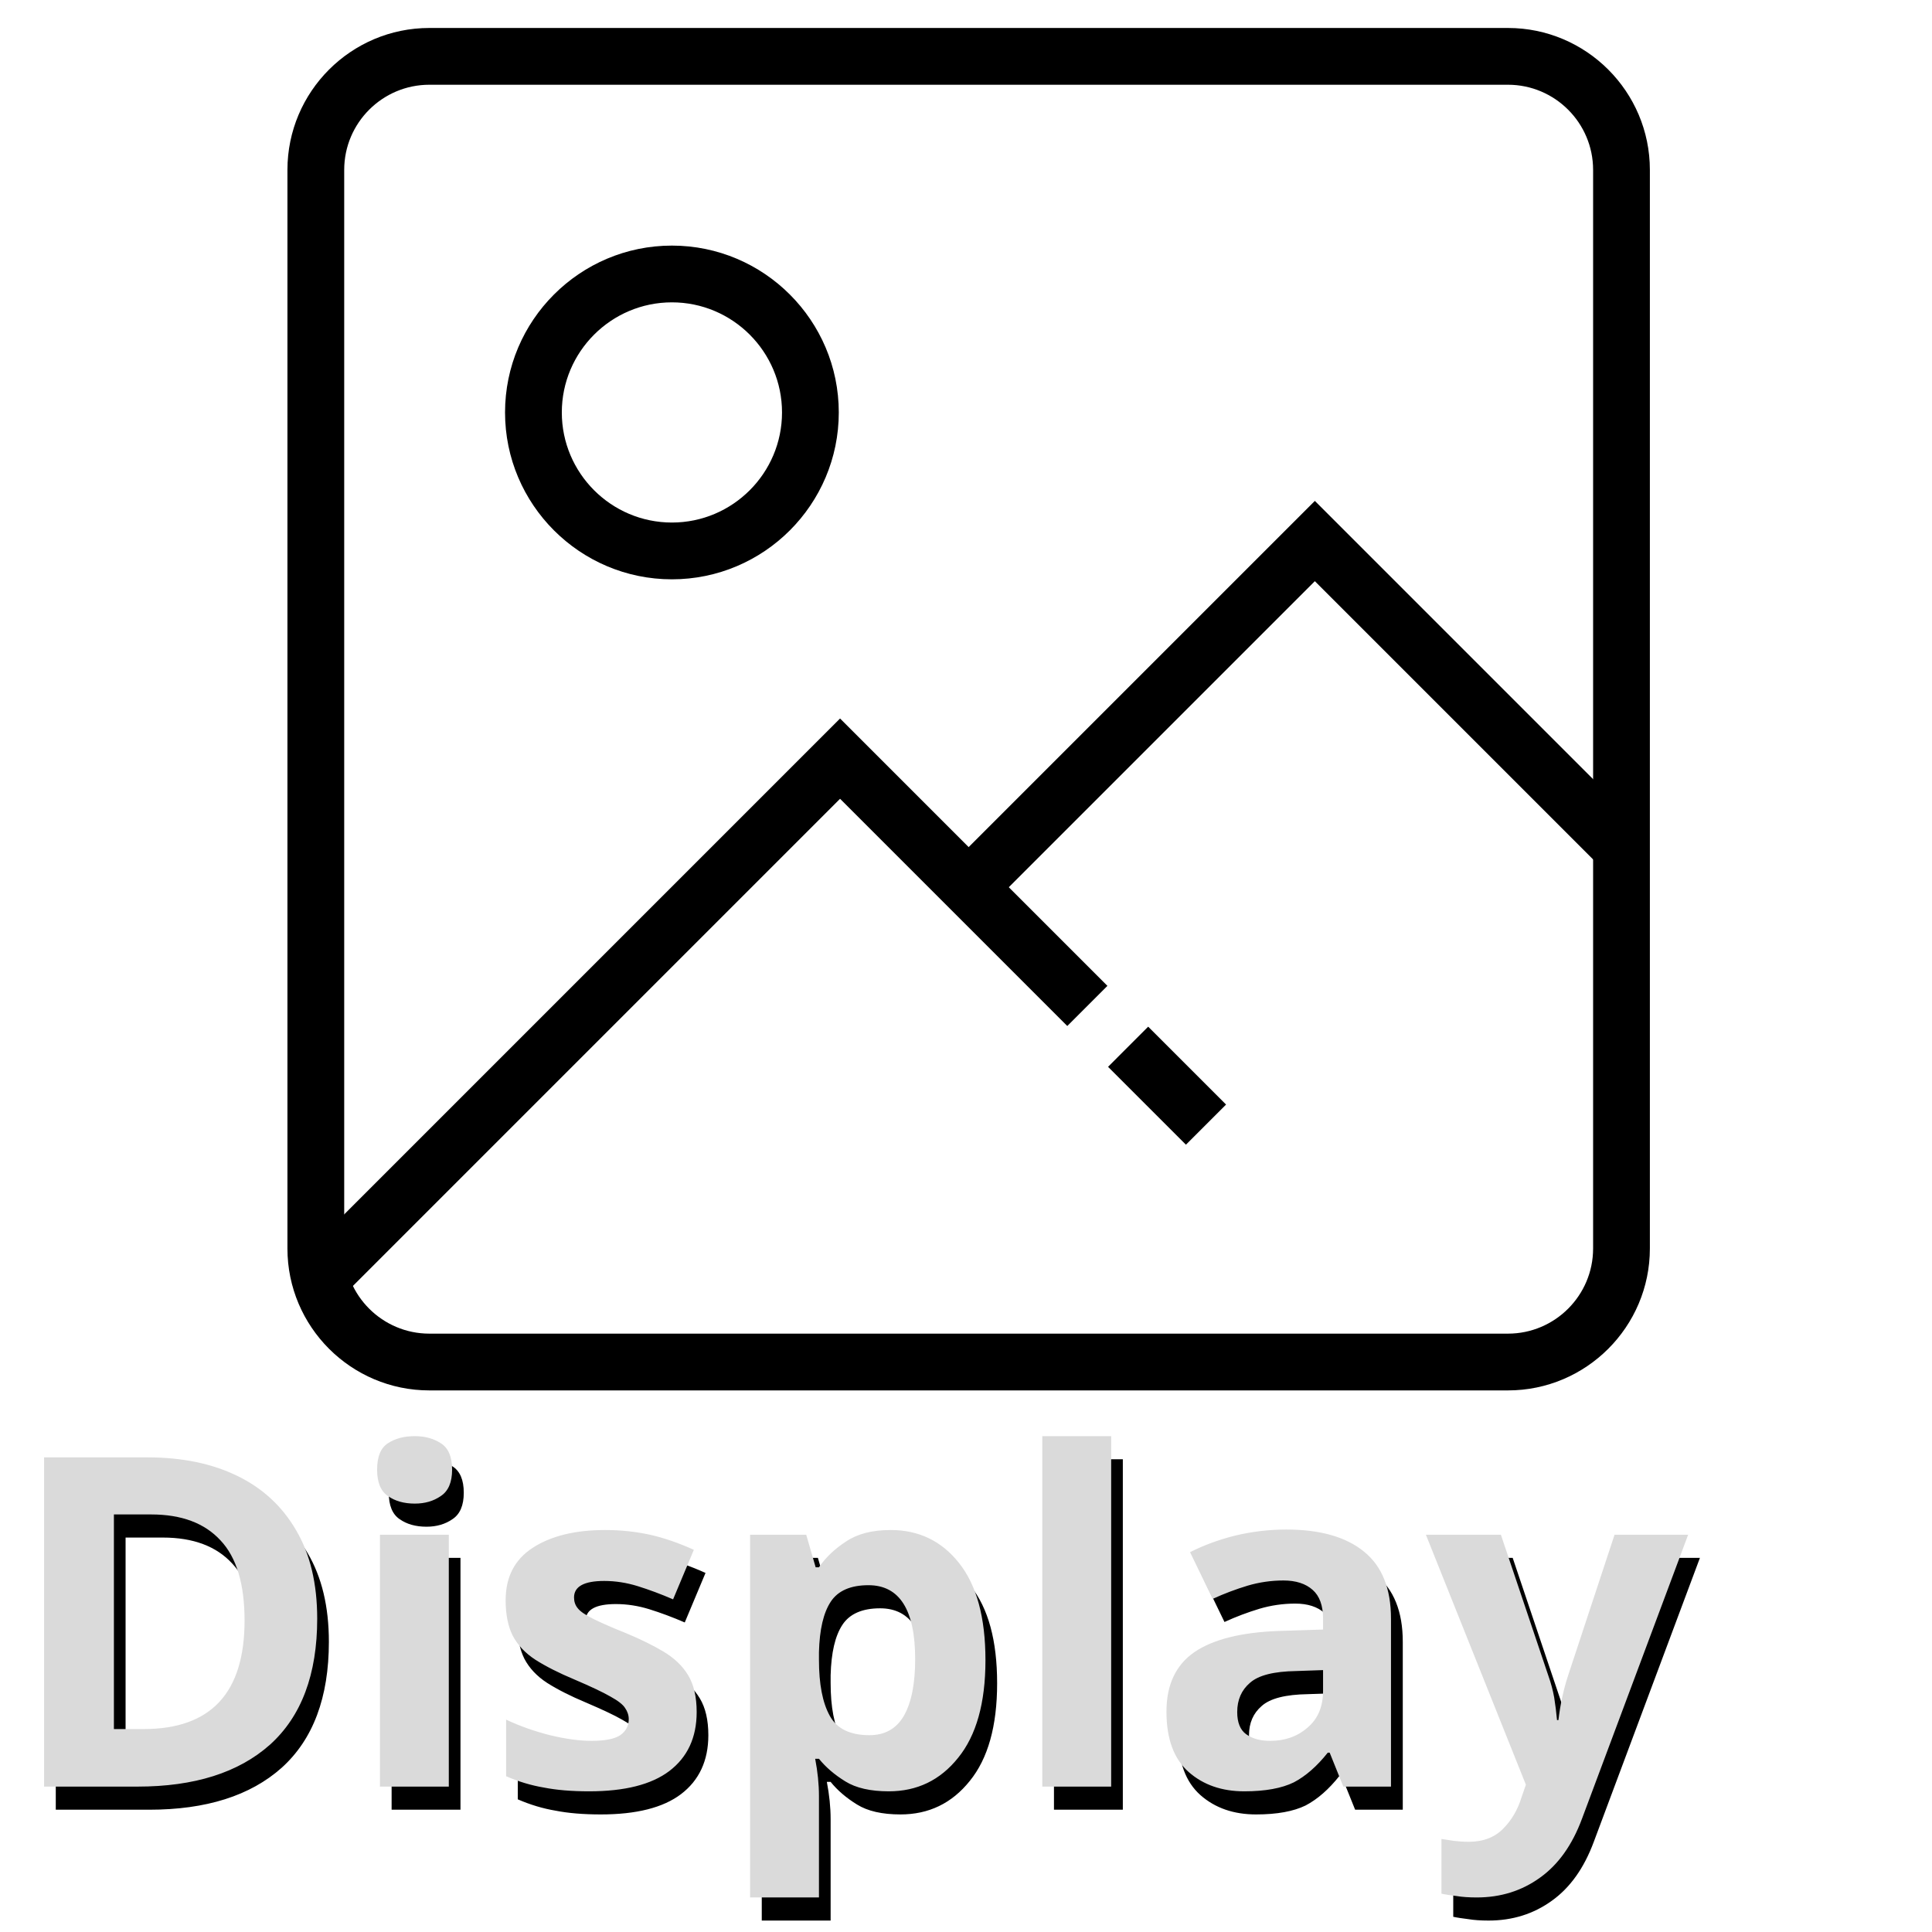
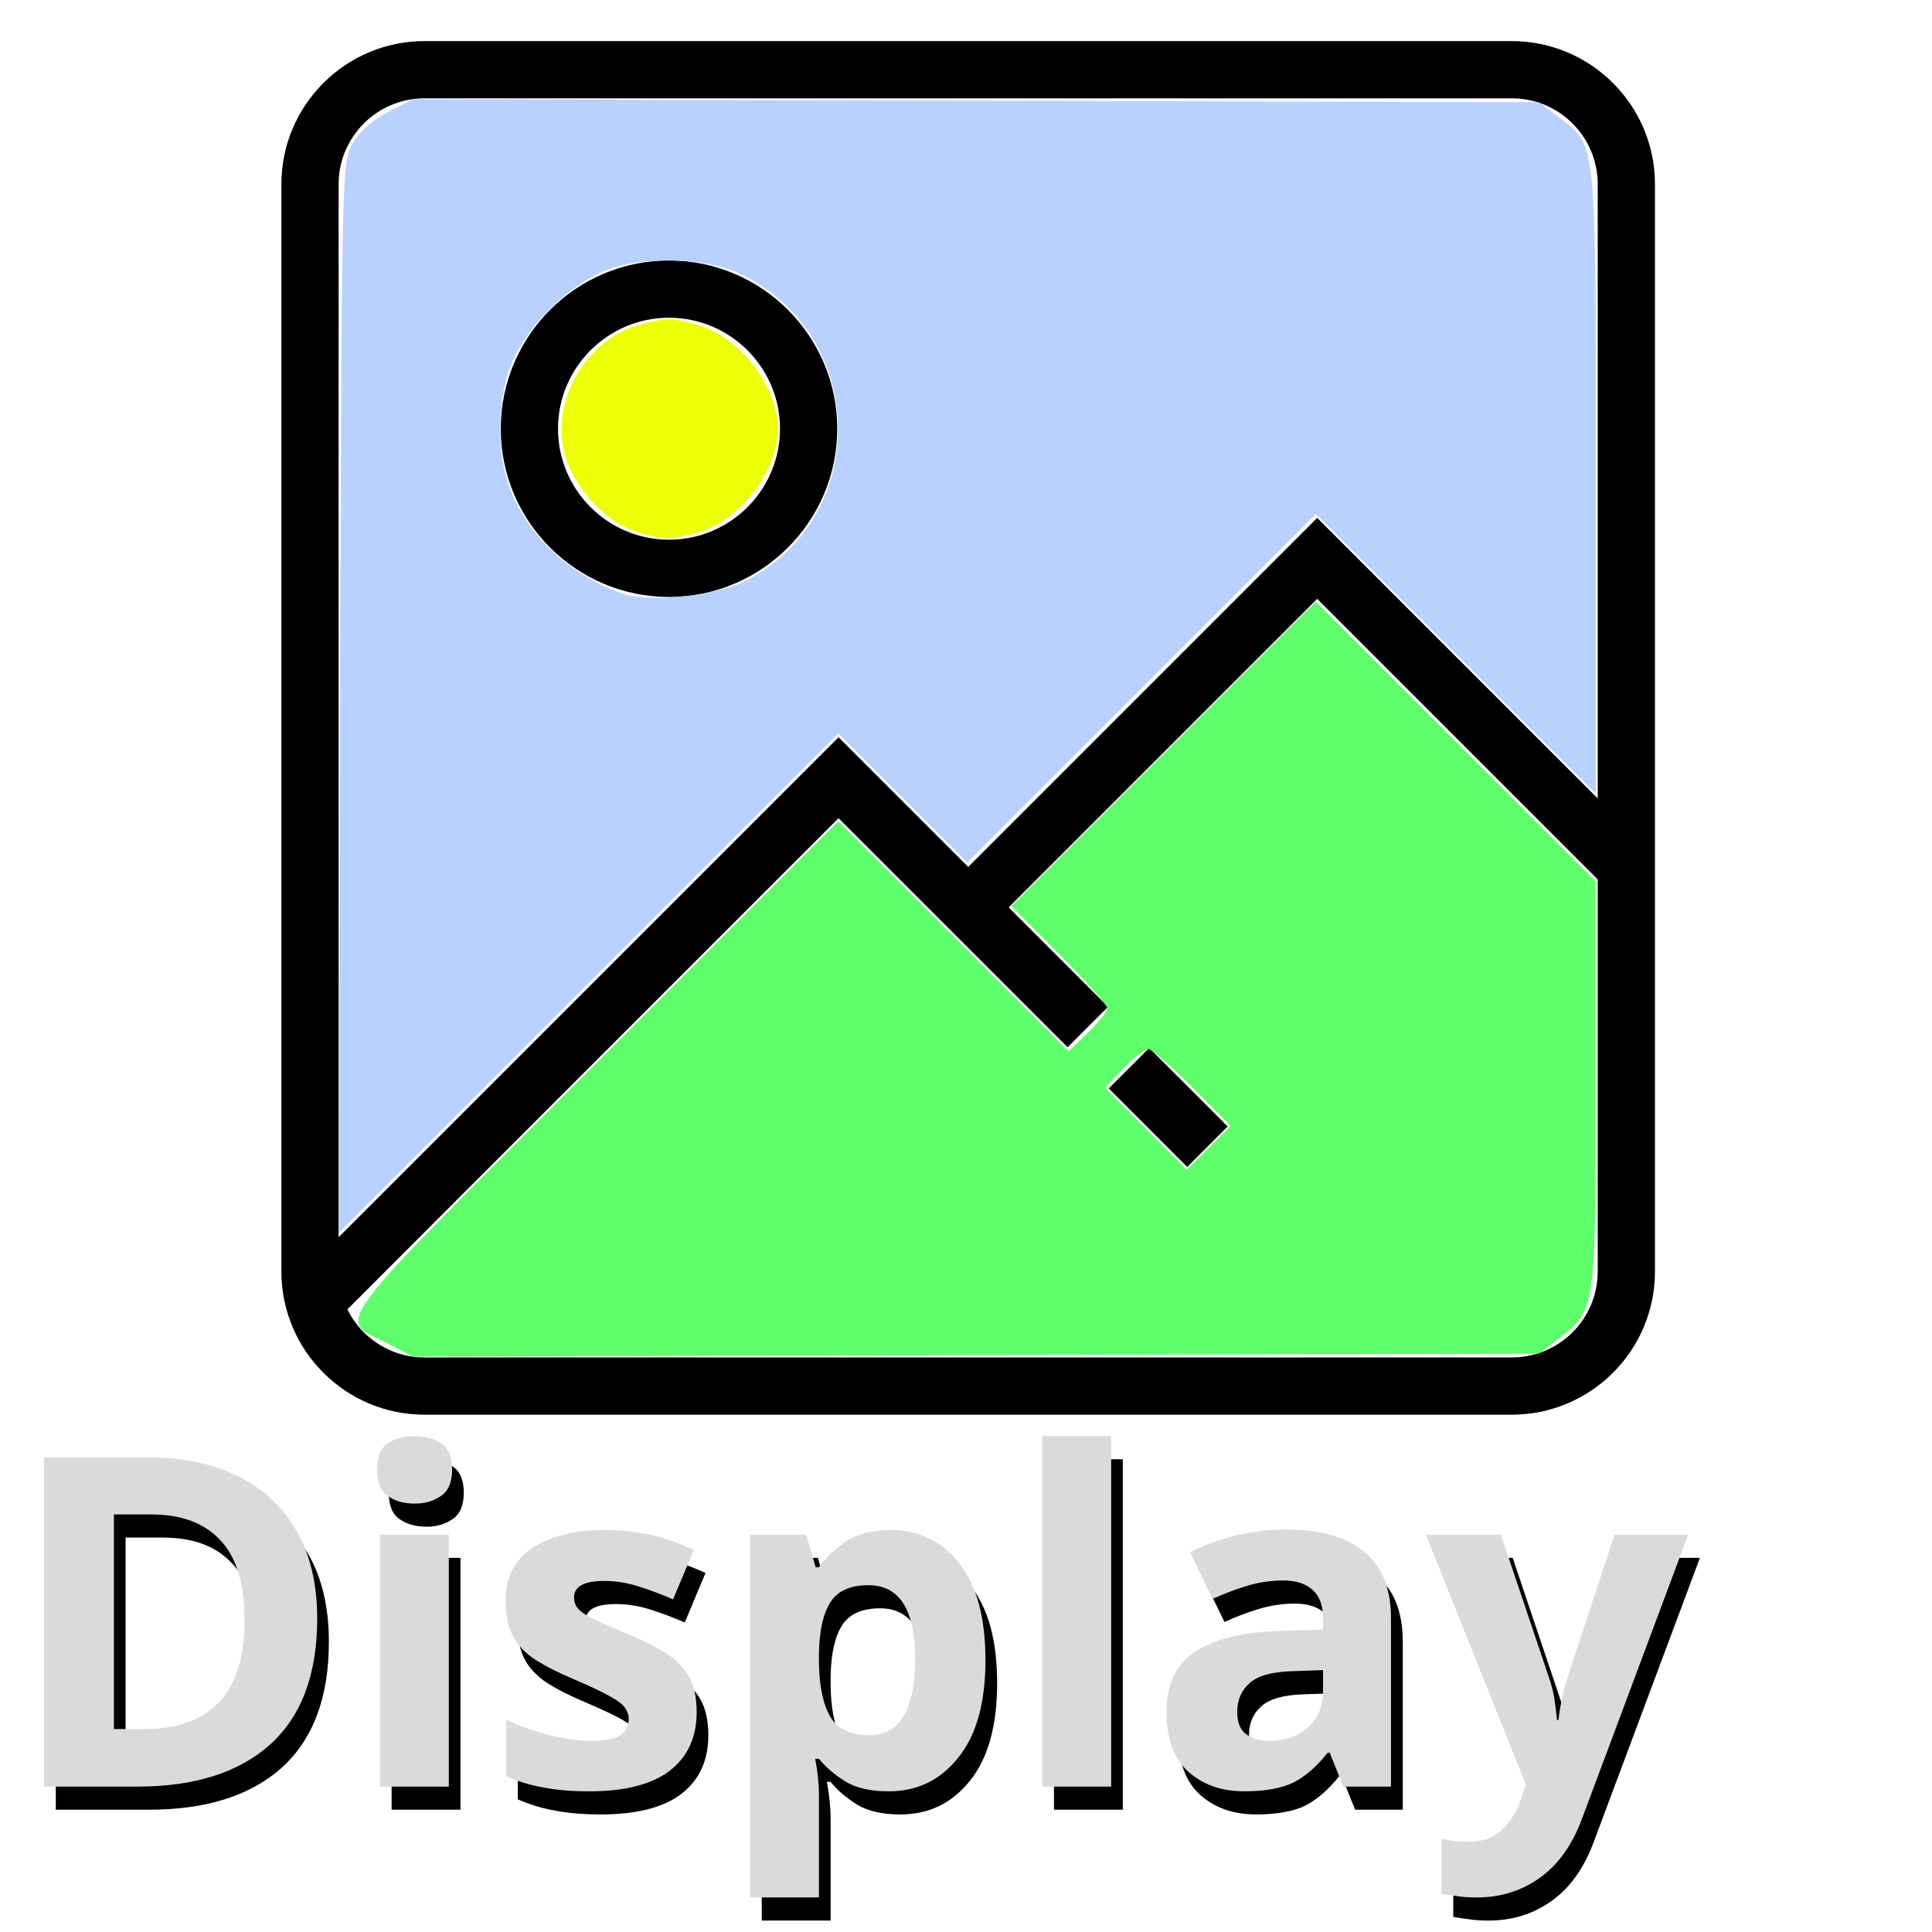
<svg xmlns="http://www.w3.org/2000/svg" width="64px" height="64px" id="svg2816" version="1.1" enable-background="new">
  <defs id="defs2818">
    <marker orient="auto" refY="0.0" refX="0.0" id="Arrow1Lstart" style="overflow:visible">
      <path id="path5670" d="M 0.0,0.0 L 5.0,-5.0 L -12.5,0.0 L 5.0,5.0 L 0.0,0.0 z " style="fill-rule:evenodd;stroke:#000000;stroke-width:1.0pt;marker-start:none" transform="scale(0.8) translate(12.5,0)" />
    </marker>
    <filter id="filter6313">
      <feBlend mode="lighten" in2="BackgroundImage" id="feBlend6315" />
    </filter>
  </defs>
-   <g id="layer4" style="display:inline">
-     <g id="g4" transform="matrix(0.4701295,0,0,0.4701295,9.521749,0.9267152)">
-       <rect x="58.104" y="72.53" transform="matrix(0.7071,0.7071,-0.7071,0.7071,70.8507,-22.0004)" width="7.76" height="4" id="rect2" style="fill:#000000" />
-     </g>
-     <g id="g8" transform="matrix(0.4701295,0,0,0.4701295,9.521749,0.9267152)">
-       <polygon points="57.777,67.495 54.949,70.323 38.939,54.313 3.414,89.838 0.586,87.01 38.939,48.656 " id="polygon6" style="fill:#000000" />
-     </g>
-     <g id="g12" transform="matrix(0.4701295,0,0,0.4701295,9.521749,0.9267152)">
-       <polygon points="95.414,56.344 92.586,59.172 72.394,38.98 49.414,61.959 46.586,59.131 72.394,33.323 " id="polygon10" style="fill:#000000" />
-     </g>
-     <g id="g16" transform="matrix(0.4701295,0,0,0.4701295,9.521749,0.9267152)">
-       <path d="m 27.091,38.849 c -6.483,0 -11.758,-5.274 -11.758,-11.758 0,-6.483 5.274,-11.757 11.758,-11.757 6.484,0 11.758,5.274 11.758,11.757 0,6.483 -5.275,11.758 -11.758,11.758 z m 0,-19.516 c -4.277,0 -7.758,3.48 -7.758,7.757 0,4.278 3.48,7.758 7.758,7.758 4.278,0 7.758,-3.48 7.758,-7.758 0,-4.277 -3.481,-7.757 -7.758,-7.757 z" id="path14" style="fill:#000000" />
-     </g>
-     <g id="g20" transform="matrix(0.4701295,0,0,0.4701295,9.521749,0.9267152)">
-       <path d="M 86,96 H 10 C 4.486,96 0,91.514 0,86 V 10 C 0,4.486 4.486,0 10,0 h 76 c 5.514,0 10,4.486 10,10 v 76 c 0,5.514 -4.486,10 -10,10 z M 10,4 C 6.691,4 4,6.691 4,10 v 76 c 0,3.309 2.691,6 6,6 h 76 c 3.309,0 6,-2.691 6,-6 V 10 C 92,6.691 89.309,4 86,4 Z" id="path18" style="fill:#000000" />
-     </g>
-   </g>
  <g id="layer1" style="display:none;filter:url(#filter6313)">
    <g id="g6443">
      <g id="g7531" transform="rotate(-45,31.52,32.47917)">
        <g id="g2867" transform="rotate(-45,31.9434,32.38885)">
          <g transform="matrix(0.5870709,0.5870709,-0.5870709,0.5870709,39.44093,-4.03841)" id="g4482-5" style="fill:#000000;fill-opacity:1;stroke:#000000;stroke-opacity:1">
            <path transform="matrix(0.9166667,0,0,0.9166667,4.5,5.416666)" style="fill:#000000;stroke:#000000;stroke-width:1.091;stroke-linejoin:miter;stroke-miterlimit:4;marker-start:none" d="m 35,29 c 0,2.761 -2.239,5 -5,5 -2.761,0 -5,-2.239 -5,-5 0,-2.761 2.239,-5 5,-5 2.761,0 5,2.239 5,5 z" id="path4774-7" />
            <path style="fill:#000000;stroke:#000000;stroke-width:1;stroke-linejoin:round;stroke-miterlimit:4" d="m 29.021,4.999 h 5.973 V 23 h -5.973 z" id="rect4776-8" />
            <path style="fill:#000000;stroke:#000000;stroke-width:1;stroke-linejoin:round;stroke-miterlimit:4" d="m 29,40.5 h 5.973 V 58.501 H 29 Z" id="rect4776-9-77" />
            <path style="fill:#000000;stroke:#000000;stroke-width:1;stroke-linejoin:round;stroke-miterlimit:4" d="m 41,29 h 18 v 6 H 41 Z" id="rect4776-9-7-7" />
            <path style="fill:#000000;stroke:#000000;stroke-width:1;stroke-linejoin:round;stroke-miterlimit:4" d="m 5,29 h 18 v 6 H 5 Z" id="rect4776-9-7-1-6" />
          </g>
          <path style="fill:#36f047;fill-opacity:1;stroke:#36f047;stroke-width:0.83;stroke-linejoin:miter;stroke-miterlimit:4;stroke-opacity:1;marker-start:none" d="m 43.425,35.17 c -1.486,1.486 -3.895,1.486 -5.381,0 -1.486,-1.486 -1.486,-3.895 0,-5.381 1.486,-1.486 3.895,-1.486 5.381,0 1.486,1.486 1.486,3.895 0,5.381 z" id="path4774" />
          <path style="fill:#36f047;fill-opacity:1;stroke:#36f047;stroke-width:0.83;stroke-linejoin:round;stroke-miterlimit:4;stroke-opacity:1" d="M 54.837,14.879 58.344,18.386 47.776,28.954 44.269,25.447 Z" id="rect4776" />
          <path style="fill:#36f047;fill-opacity:1;stroke:#36f047;stroke-width:0.83;stroke-linejoin:round;stroke-miterlimit:4;stroke-opacity:1" d="M 33.983,35.708 37.49,39.215 26.922,49.783 23.415,46.276 Z" id="rect4776-9" />
          <path style="fill:#36f047;fill-opacity:1;stroke:#36f047;stroke-width:0.83;stroke-linejoin:round;stroke-miterlimit:4;stroke-opacity:1" d="M 47.779,36.002 58.347,46.569 54.824,50.091 44.257,39.524 Z" id="rect4776-9-7" />
          <path style="fill:#36f047;fill-opacity:1;stroke:#36f047;stroke-width:0.83;stroke-linejoin:round;stroke-miterlimit:4;stroke-opacity:1" d="M 26.645,14.867 37.212,25.434 33.69,28.957 23.122,18.39 Z" id="rect4776-9-7-1" />
        </g>
      </g>
    </g>
  </g>
+   <g id="layer3" style="display:inline">
+     <g id="g6500" transform="matrix(0.4739731,0,0,0.4739731,4.581624,-3.377984)" style="display:inline;fill:#000000;fill-opacity:1;fill-rule:nonzero;stroke:none">
+       <g transform="translate(10,10)" id="g4-5" style="fill:#000000;fill-opacity:1;fill-rule:nonzero;stroke:none">
+         <rect style="fill:#000000;fill-opacity:1;fill-rule:nonzero;stroke:none" id="rect2-5" height="4" width="7.76" transform="matrix(0.7071,0.7071,-0.7071,0.7071,70.8507,-22.0004)" y="72.53" x="58.104" />
+       </g>
+       <g transform="translate(10,10)" id="g8-2" style="fill:#000000;fill-opacity:1;fill-rule:nonzero;stroke:none">
+         <polygon style="fill:#000000;fill-opacity:1;fill-rule:nonzero;stroke:none" id="polygon6-9" points="38.939,48.656 57.777,67.495 54.949,70.323 38.939,54.313 3.414,89.838 0.586,87.01 " />
+       </g>
+       <g transform="translate(10,10)" id="g12-1" style="fill:#000000;fill-opacity:1;fill-rule:nonzero;stroke:none">
+         <polygon style="fill:#000000;fill-opacity:1;fill-rule:nonzero;stroke:none" id="polygon10-9" points="72.394,33.323 95.414,56.344 92.586,59.172 72.394,38.98 49.414,61.959 46.586,59.131 " />
+       </g>
+       <g transform="translate(10,10)" id="g16-7" style="fill:#000000;fill-opacity:1;fill-rule:nonzero;stroke:none">
+         <path style="fill:#000000;fill-opacity:1;fill-rule:nonzero;stroke:none" id="path14-1" d="m 27.091,38.849 c -6.483,0 -11.758,-5.274 -11.758,-11.758 0,-6.483 5.274,-11.757 11.758,-11.757 6.484,0 11.758,5.274 11.758,11.757 0,6.483 -5.275,11.758 -11.758,11.758 z m 0,-19.516 c -4.277,0 -7.758,3.48 -7.758,7.757 0,4.278 3.48,7.758 7.758,7.758 4.278,0 7.758,-3.48 7.758,-7.758 0,-4.277 -3.481,-7.757 -7.758,-7.757 z" />
+       </g>
+       <g transform="translate(10,10)" id="g20-6" style="fill:#000000;fill-opacity:1;fill-rule:nonzero;stroke:none">
+         <path style="fill:#000000;fill-opacity:1;fill-rule:nonzero;stroke:none" id="path18-5" d="M 86,96 H 10 C 4.486,96 0,91.514 0,86 V 10 C 0,4.486 4.486,0 10,0 h 76 c 5.514,0 10,4.486 10,10 v 76 c 0,5.514 -4.486,10 -10,10 z M 10,4 C 6.691,4 4,6.691 4,10 v 76 c 0,3.309 2.691,6 6,6 h 76 c 3.309,0 6,-2.691 6,-6 V 10 C 92,6.691 89.309,4 86,4 Z" />
+       </g>
+     </g>
+     <path style="display:inline;fill:#5fff6c;fill-opacity:1;fill-rule:nonzero;stroke:none;stroke-width:0.408;stroke-miterlimit:4;stroke-dasharray:none;stroke-opacity:1" d="m 12.875,44.525 c -1.721,-0.882 -2.214,-0.213 6.809,-9.235 l 8.086,-8.084 3.814,3.811 3.814,3.811 0.641,-0.621 c 0.352,-0.341 0.641,-0.705 0.641,-0.809 0,-0.103 -0.715,-0.906 -1.589,-1.784 l -1.589,-1.596 5.043,-5.043 5.043,-5.043 4.637,4.634 4.637,4.634 v 6.689 c 0,7.453 -0.01,7.523 -1.194,8.426 l -0.687,0.524 -18.651,0.049 -18.651,0.049 z m 26.625,-8.502 c -0.695,-0.701 -1.352,-1.274 -1.461,-1.274 -0.108,0 -0.475,0.288 -0.816,0.639 l -0.619,0.639 1.353,1.362 1.353,1.362 0.727,-0.727 0.727,-0.727 z" id="path6507" />
+     <path style="display:inline;fill:#edff04;fill-opacity:1;fill-rule:nonzero;stroke:none;stroke-width:0.408;stroke-miterlimit:4;stroke-dasharray:none;stroke-opacity:1" d="m 20.953,17.569 c -0.963,-0.338 -1.992,-1.506 -2.258,-2.565 -0.441,-1.75 0.729,-3.758 2.473,-4.242 0.864,-0.24 1.07,-0.24 1.927,-0.002 1.399,0.388 2.669,2.027 2.669,3.444 0,1.416 -1.27,3.055 -2.669,3.444 -0.887,0.246 -1.254,0.233 -2.141,-0.078 z" id="path6509" />
+     <path style="display:inline;fill:#b9d1ff;fill-opacity:1;fill-rule:nonzero;stroke:none;stroke-width:0.408;stroke-miterlimit:4;stroke-dasharray:none;stroke-opacity:1" d="M 11.268,23.112 C 11.315,5.694 11.323,5.374 11.684,4.749 11.903,4.37 12.381,3.945 12.866,3.7 l 0.814,-0.412 18.651,0.049 18.651,0.049 0.687,0.524 c 1.226,0.935 1.194,0.612 1.194,12.06 v 10.323 l -4.636,-4.634 -4.636,-4.634 -5.774,5.771 -5.774,5.771 -2.135,-2.135 -2.135,-2.135 -8.275,8.272 -8.275,8.272 z m 13.337,-3.826 c 4.215,-2.041 4.204,-8.105 -0.019,-10.183 -1.282,-0.631 -3.62,-0.638 -4.815,-0.015 -1.119,0.583 -2.121,1.574 -2.688,2.66 -0.655,1.255 -0.689,3.387 -0.075,4.727 0.679,1.483 2.035,2.666 3.671,3.204 0.85,0.28 2.974,0.067 3.925,-0.394 z" id="path6511" />
+   </g>
+   <g id="layer4" style="display:none">
+     <g id="g4" transform="matrix(0.4701295,0,0,0.4701295,9.521749,0.9267152)">
+       <rect x="58.104" y="72.53" transform="matrix(0.7071,0.7071,-0.7071,0.7071,70.8507,-22.0004)" width="7.76" height="4" id="rect2" style="fill:#000000" />
+     </g>
+     <g id="g8" transform="matrix(0.4701295,0,0,0.4701295,9.521749,0.9267152)">
+       <polygon points="38.939,48.656 57.777,67.495 54.949,70.323 38.939,54.313 3.414,89.838 0.586,87.01 " id="polygon6" style="fill:#000000" />
+     </g>
+     <g id="g12" transform="matrix(0.4701295,0,0,0.4701295,9.521749,0.9267152)">
+       <polygon points="72.394,33.323 95.414,56.344 92.586,59.172 72.394,38.98 49.414,61.959 46.586,59.131 " id="polygon10" style="fill:#000000" />
+     </g>
+     <g id="g16" transform="matrix(0.4701295,0,0,0.4701295,9.521749,0.9267152)">
+       <path d="m 27.091,38.849 c -6.483,0 -11.758,-5.274 -11.758,-11.758 0,-6.483 5.274,-11.757 11.758,-11.757 6.484,0 11.758,5.274 11.758,11.757 0,6.483 -5.275,11.758 -11.758,11.758 z m 0,-19.516 c -4.277,0 -7.758,3.48 -7.758,7.757 0,4.278 3.48,7.758 7.758,7.758 4.278,0 7.758,-3.48 7.758,-7.758 0,-4.277 -3.481,-7.757 -7.758,-7.757 z" id="path14" style="fill:#000000" />
+     </g>
+     <g id="g20" transform="matrix(0.4701295,0,0,0.4701295,9.521749,0.9267152)">
+       <path d="M 86,96 H 10 C 4.486,96 0,91.514 0,86 V 10 C 0,4.486 4.486,0 10,0 h 76 c 5.514,0 10,4.486 10,10 v 76 c 0,5.514 -4.486,10 -10,10 z M 10,4 C 6.691,4 4,6.691 4,10 v 76 c 0,3.309 2.691,6 6,6 h 76 c 3.309,0 6,-2.691 6,-6 V 10 C 92,6.691 89.309,4 86,4 Z" id="path18" style="fill:#000000" />
+     </g>
+   </g>
  <g id="layer2" style="display:inline">
    <text xml:space="preserve" style="font-style:normal;font-weight:normal;font-size:36.691px;line-height:1.25;font-family:sans-serif;letter-spacing:0px;word-spacing:0px;display:inline;fill:#000000;fill-opacity:1;stroke:none;stroke-width:0.917" x="0.472" y="59.95" id="text1137-8">
      <tspan id="tspan1135-3" x="0.472" y="59.95" style="font-style:normal;font-variant:normal;font-weight:bold;font-stretch:normal;font-size:15.288px;font-family:sans-serif;-inkscape-font-specification:'sans-serif Bold';fill:#000000;fill-opacity:1;stroke-width:0.917">Display</tspan>
    </text>
    <text xml:space="preserve" style="font-style:normal;font-weight:normal;font-size:36.691px;line-height:1.25;font-family:sans-serif;letter-spacing:0px;word-spacing:0px;display:inline;fill:#dadada;fill-opacity:1;stroke:none;stroke-width:0.917" x="0.087" y="59.183" id="text1137">
      <tspan id="tspan1135" x="0.087" y="59.183" style="font-style:normal;font-variant:normal;font-weight:bold;font-stretch:normal;font-size:15.288px;font-family:sans-serif;-inkscape-font-specification:'sans-serif Bold';fill:#dadada;fill-opacity:1;stroke-width:0.917">Display</tspan>
    </text>
  </g>
</svg>
